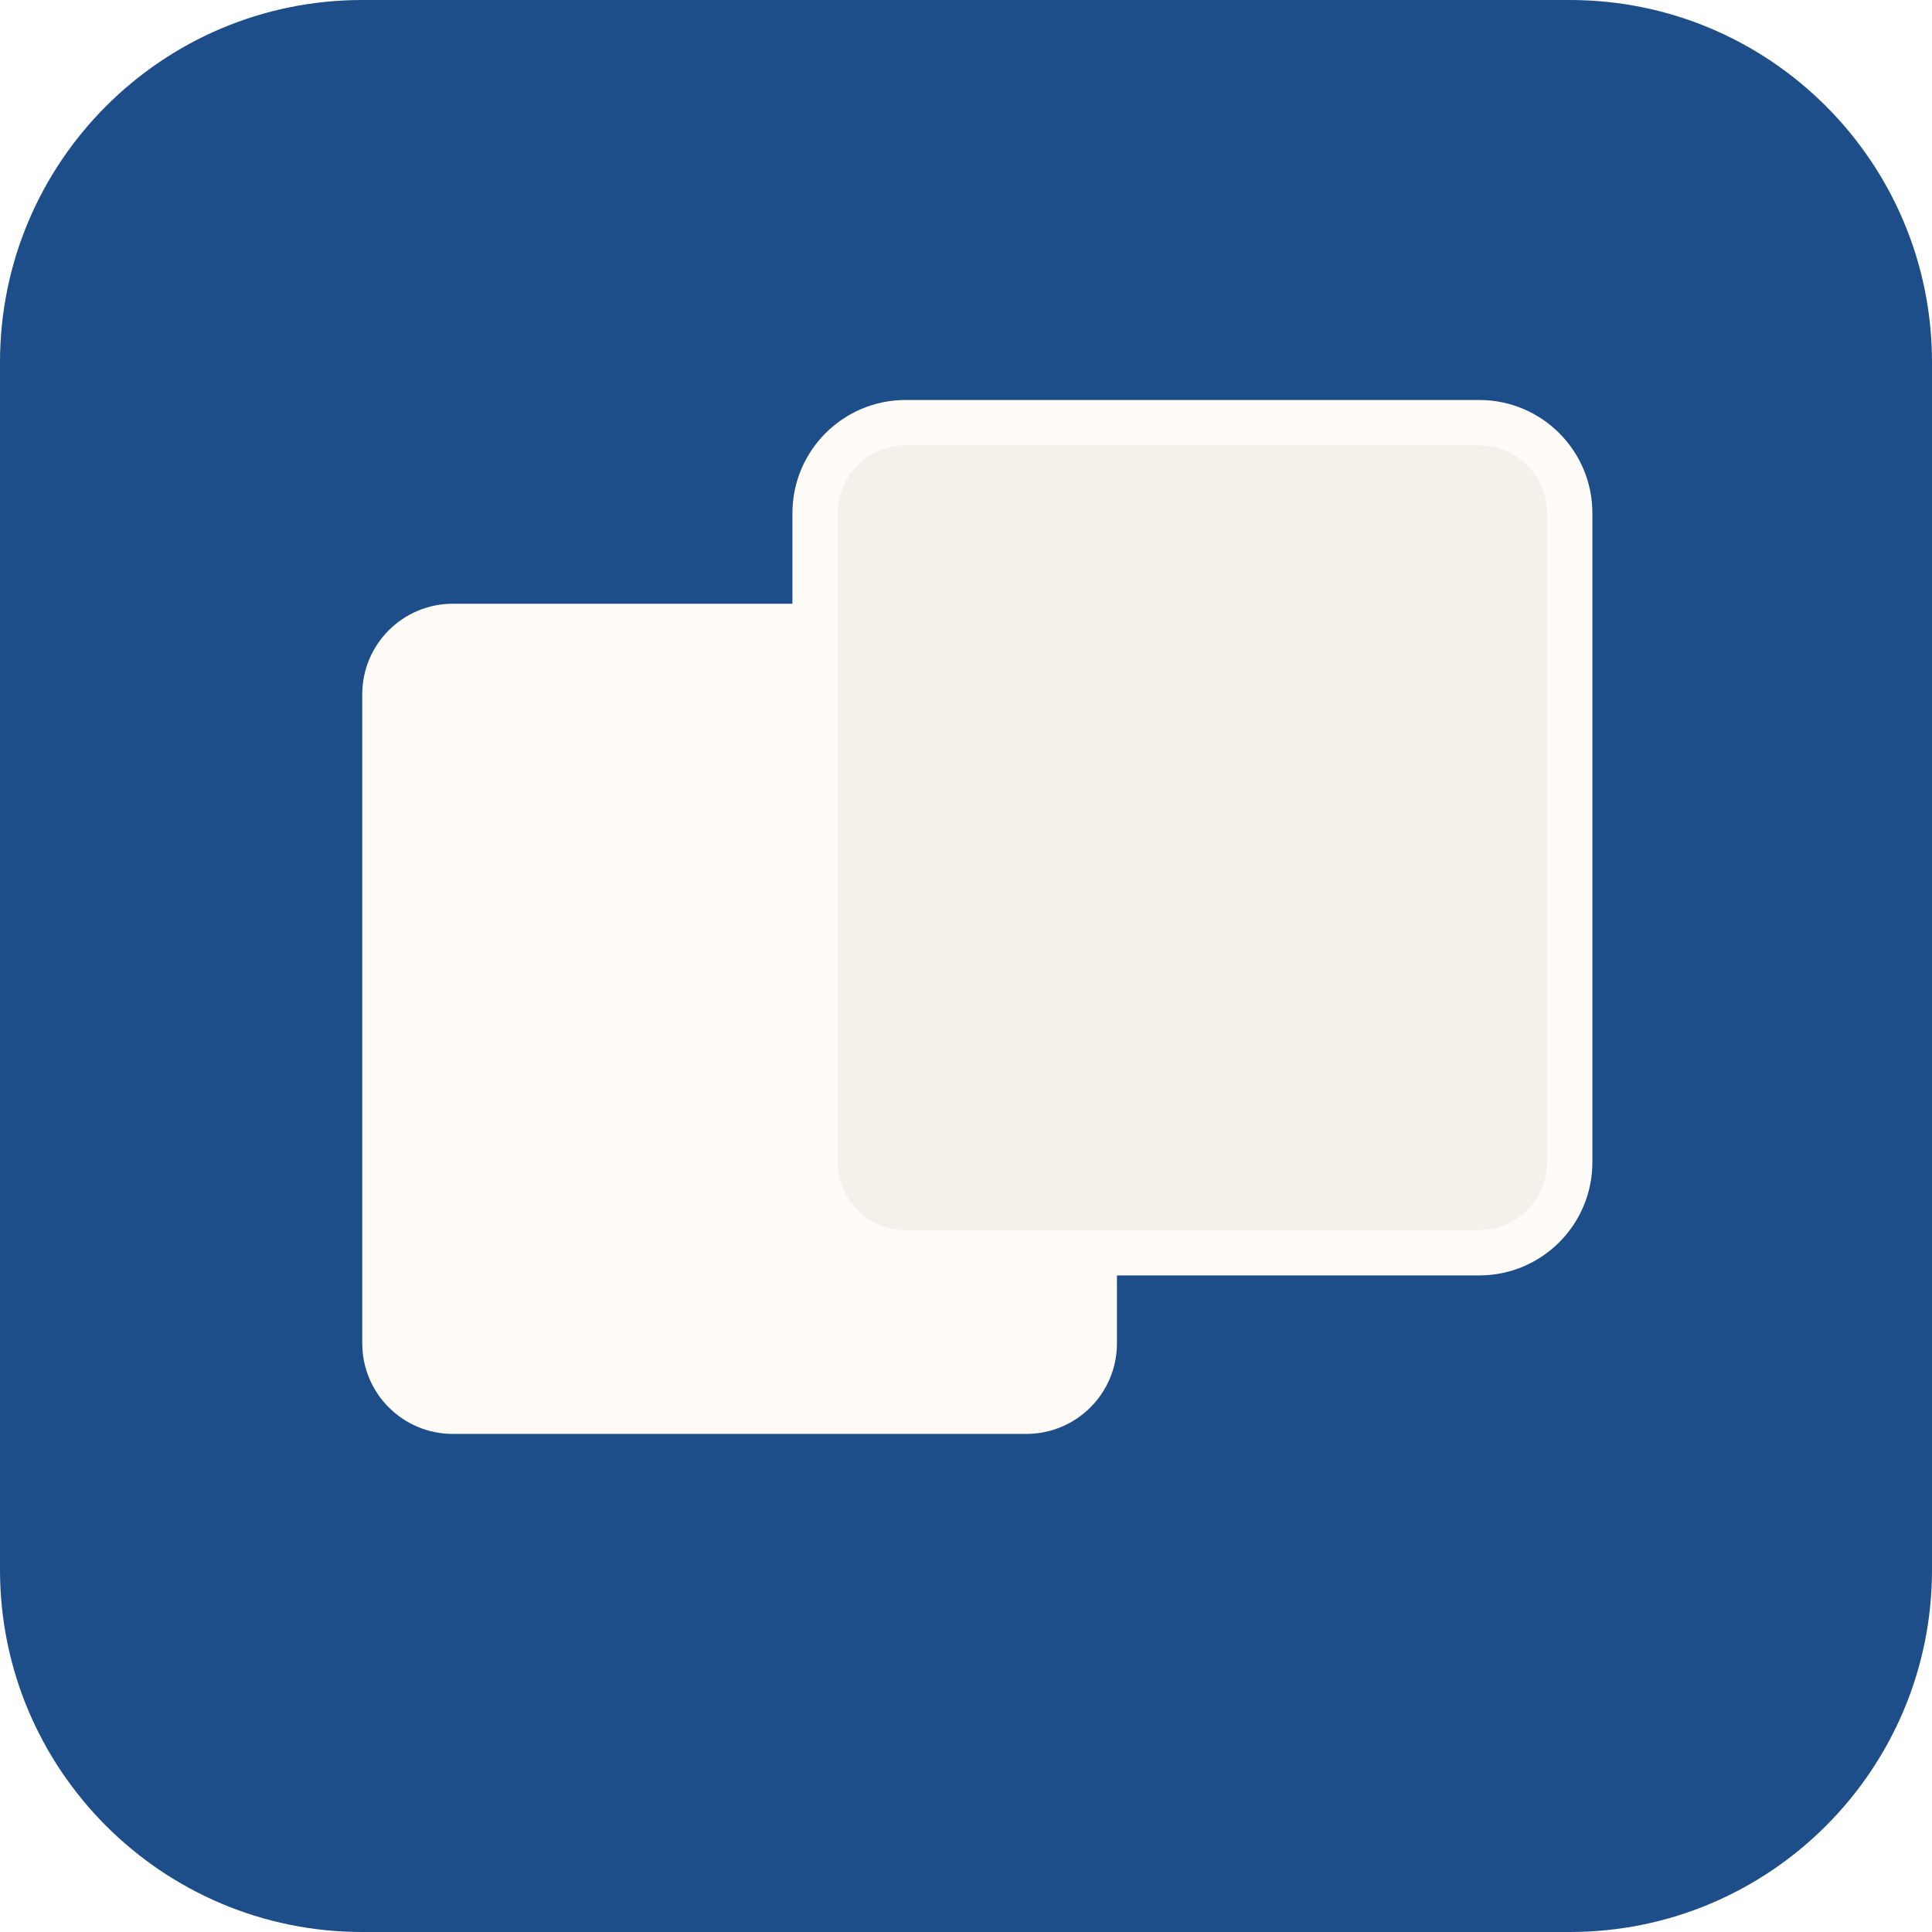
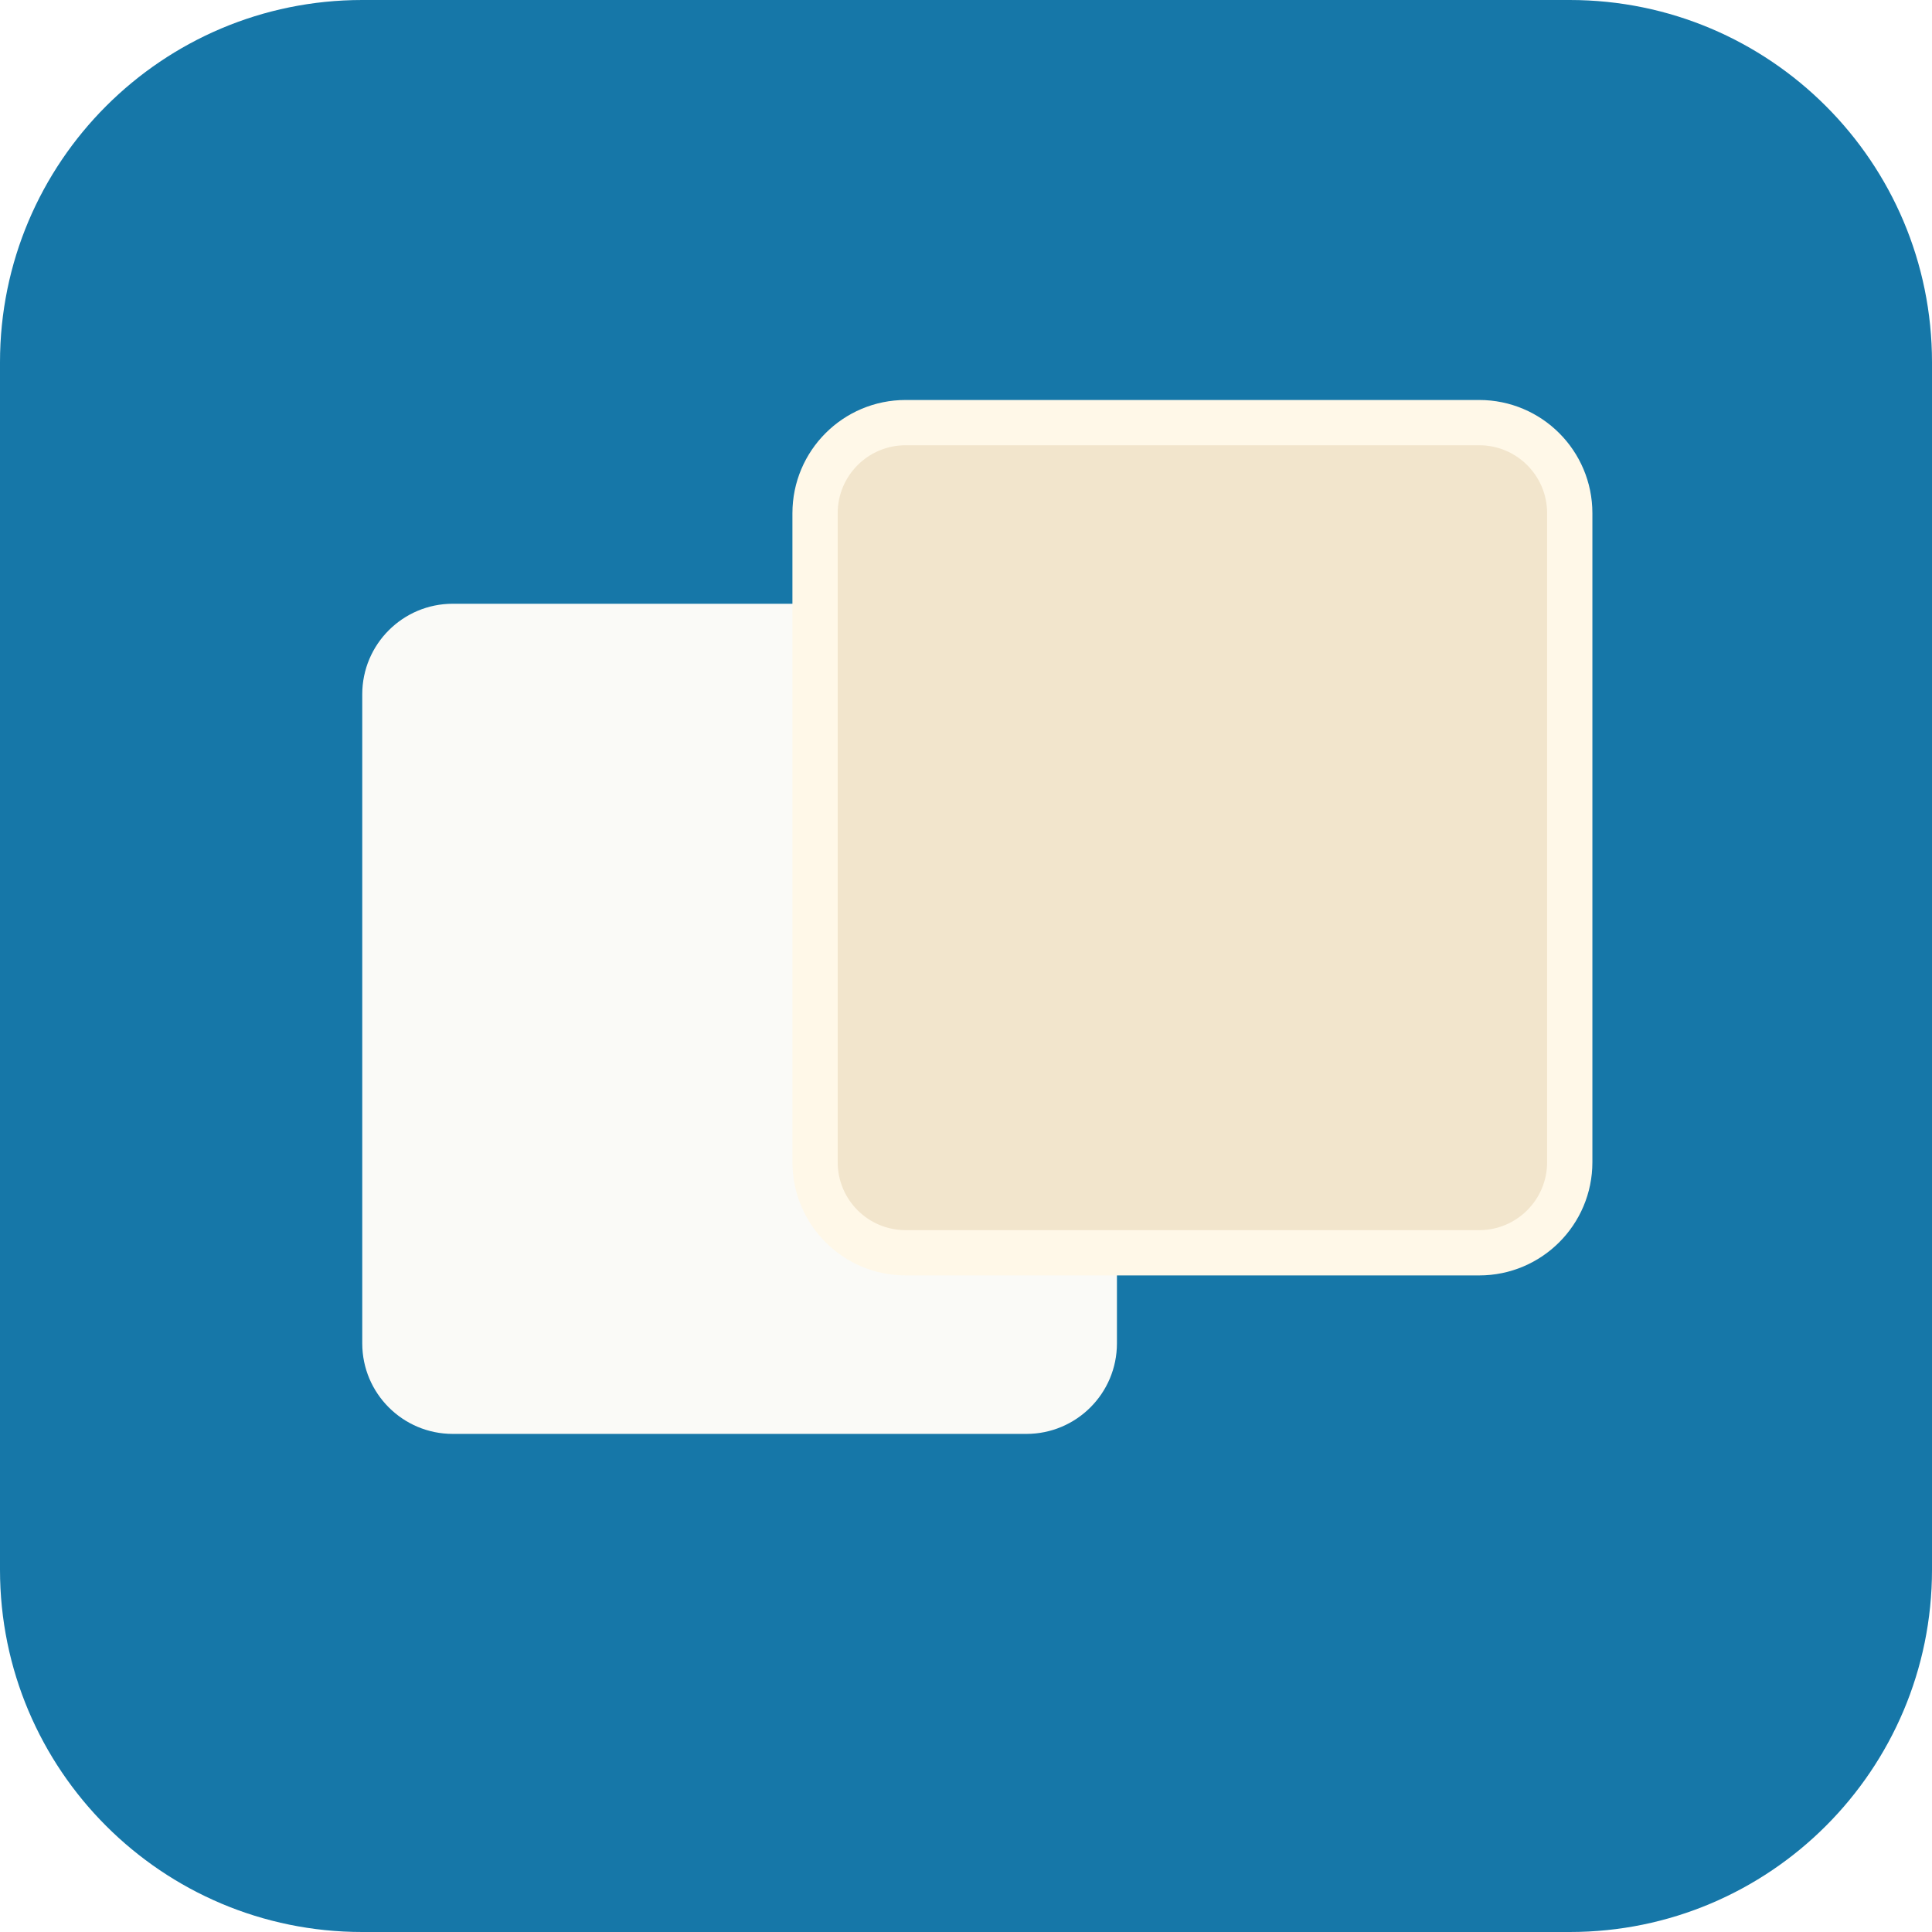
<svg xmlns="http://www.w3.org/2000/svg" viewBox="0 0 512 512" role="img" aria-label="Espais">
-   <rect width="512" height="512" rx="96" fill="#1d4e89" />
-   <rect x="96" y="160" width="200" height="220" rx="24" fill="#fffcf7" />
-   <rect x="216" y="112" width="200" height="220" rx="24" fill="#f4f1ea" stroke="#fffcf7" stroke-width="12" />
+   <rect width="512" height="512" rx="96" fill="#1677A8" />
+   <rect x="96" y="160" width="200" height="220" rx="24" fill="#FAFAF7" />
+   <rect x="216" y="112" width="200" height="220" rx="24" fill="#F2E5CC" stroke="#FFF8E8" stroke-width="12" />
</svg>
